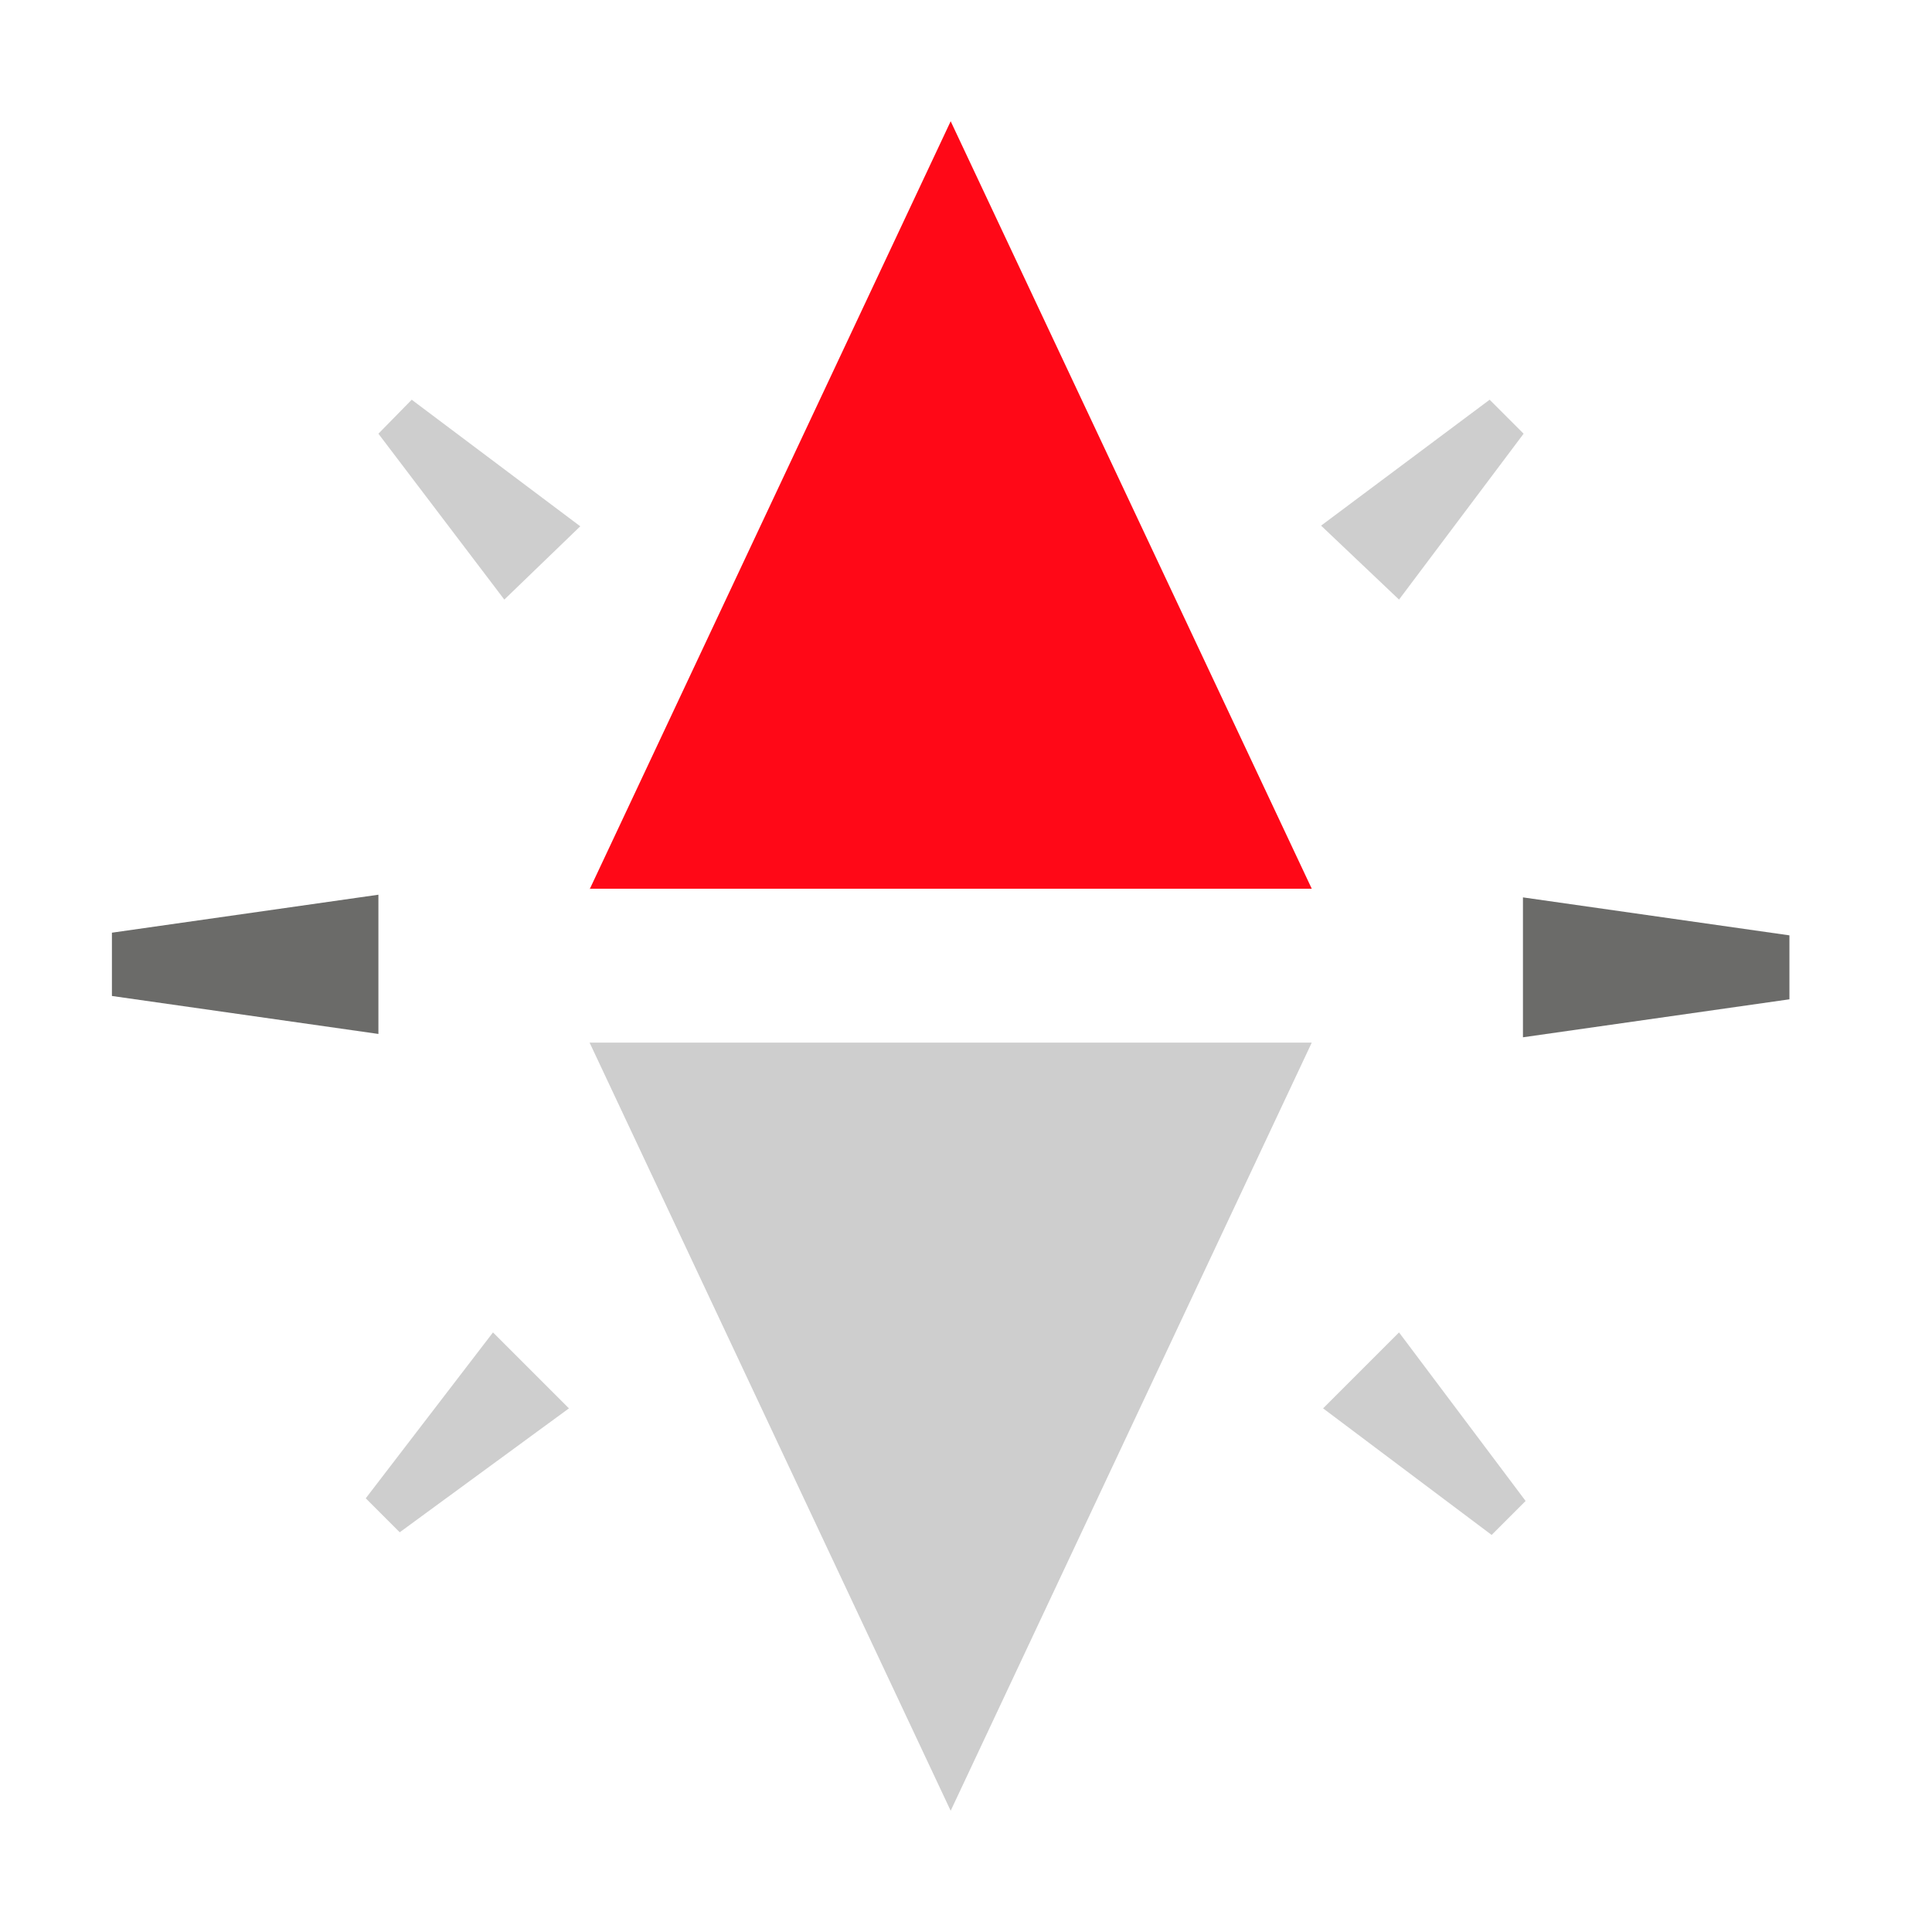
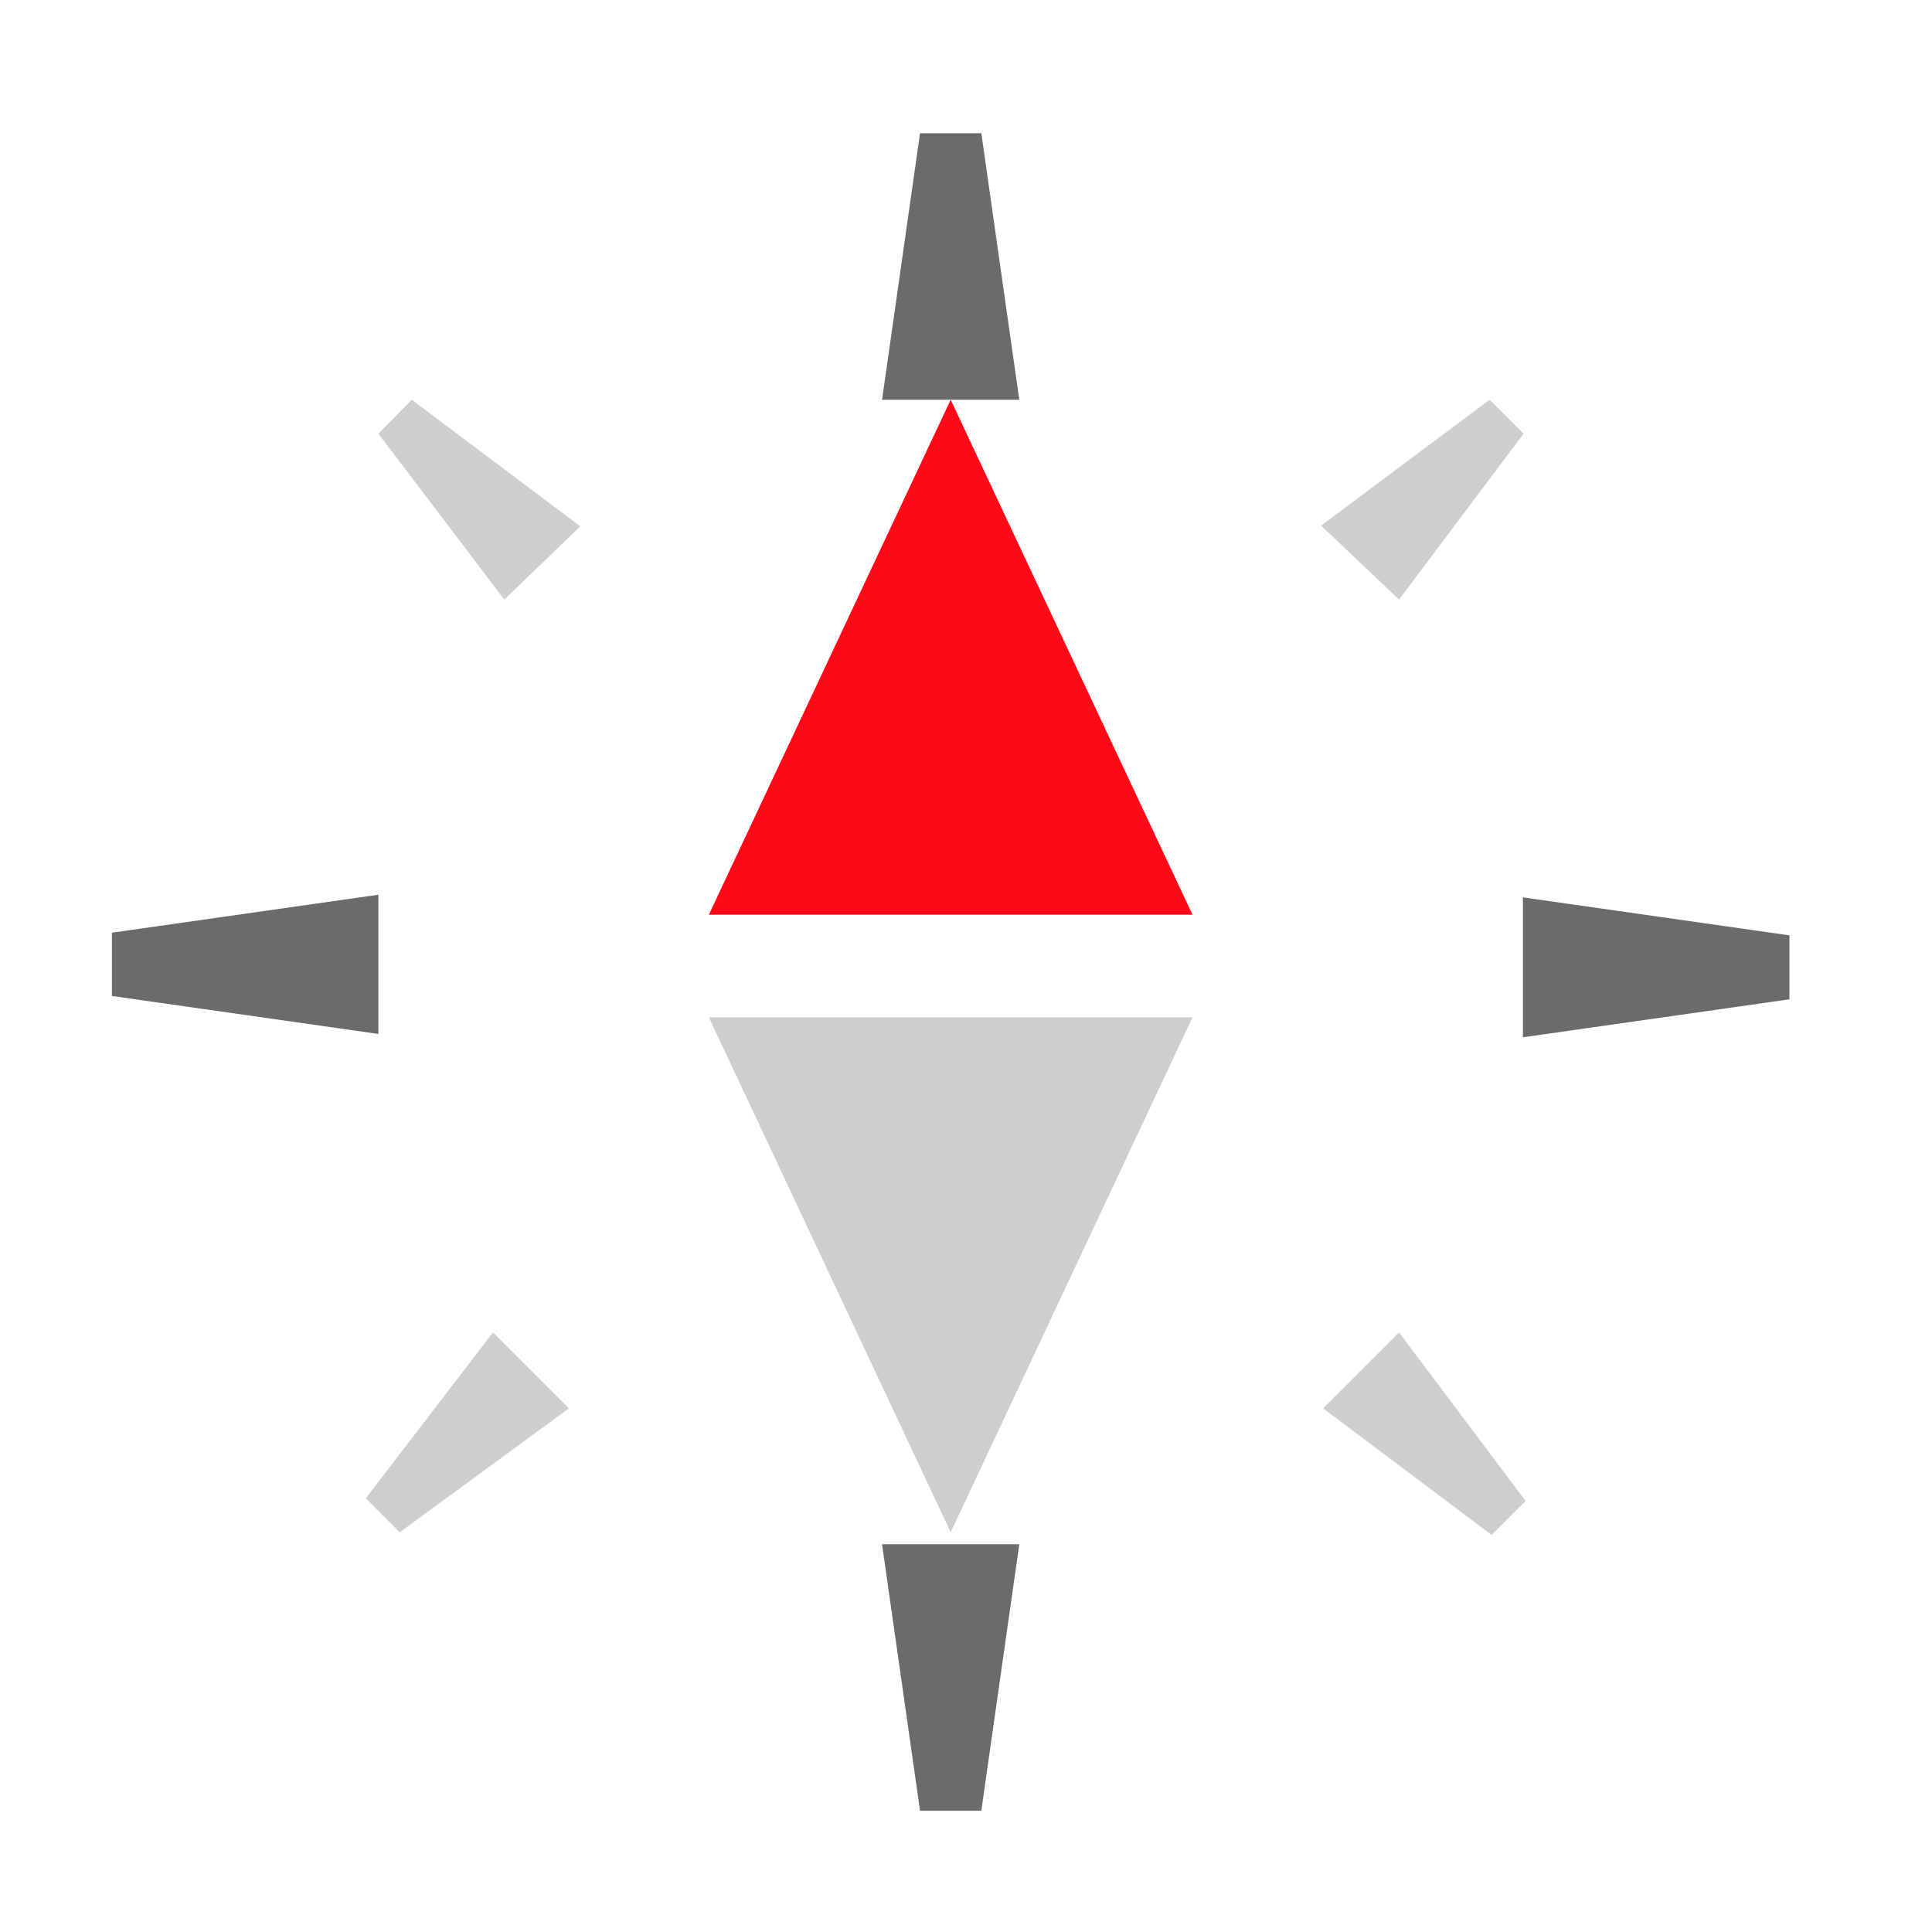
<svg xmlns="http://www.w3.org/2000/svg" id="Layer_2" data-name="Layer 2" width="29" height="29" viewBox="0 0 29 29">
+   <path d="M14.73,2l.57,4H13.24l.57-4h.92" style="fill: #6b6b69" />
+   <path d="M13.81,27.18l-.57-4H15.3l-.57,4h-.92" style="fill: #6b6b69" />
  <path d="M22.36,6l.51.51L21,9,19.83,7.89,22.36,6" style="fill: #cecece" />
  <path d="M22.86,13.47l4,.57V15l-4,.57V13.47" style="fill: #6b6b69" />
  <path d="M21,20l1.9,2.53-.51.51-2.53-1.9L21,20" style="fill: #cecece" />
  <path d="M7.4,20l1.14,1.14L6,23l-.51-.51L7.4,20" style="fill: #cecece" />
  <path d="M5.68,13.47v2.05l-4-.57V14l4-.57" style="fill: #6b6b69" />
  <path d="M6.18,6l2.53,1.9L7.57,9,5.68,6.51,6.18,6" style="fill: #cecece" />
  <g>
-     <path d="M8.85,13.35,14.27,1.82l5.42,11.52H8.85" style="fill: #ff0817" />
-     <path d="M19.69,15.65,14.27,27.18,8.85,15.65H19.69" style="fill: #cecece" />
+     <path d="M10.64,13.73,14.27,6l3.63,7.73H10.64" style="fill: #ff0817" />
+     <path d="M17.9,15.27,14.27,23l-3.63-7.73H17.9" style="fill: #cecece" />
  </g>
</svg>
